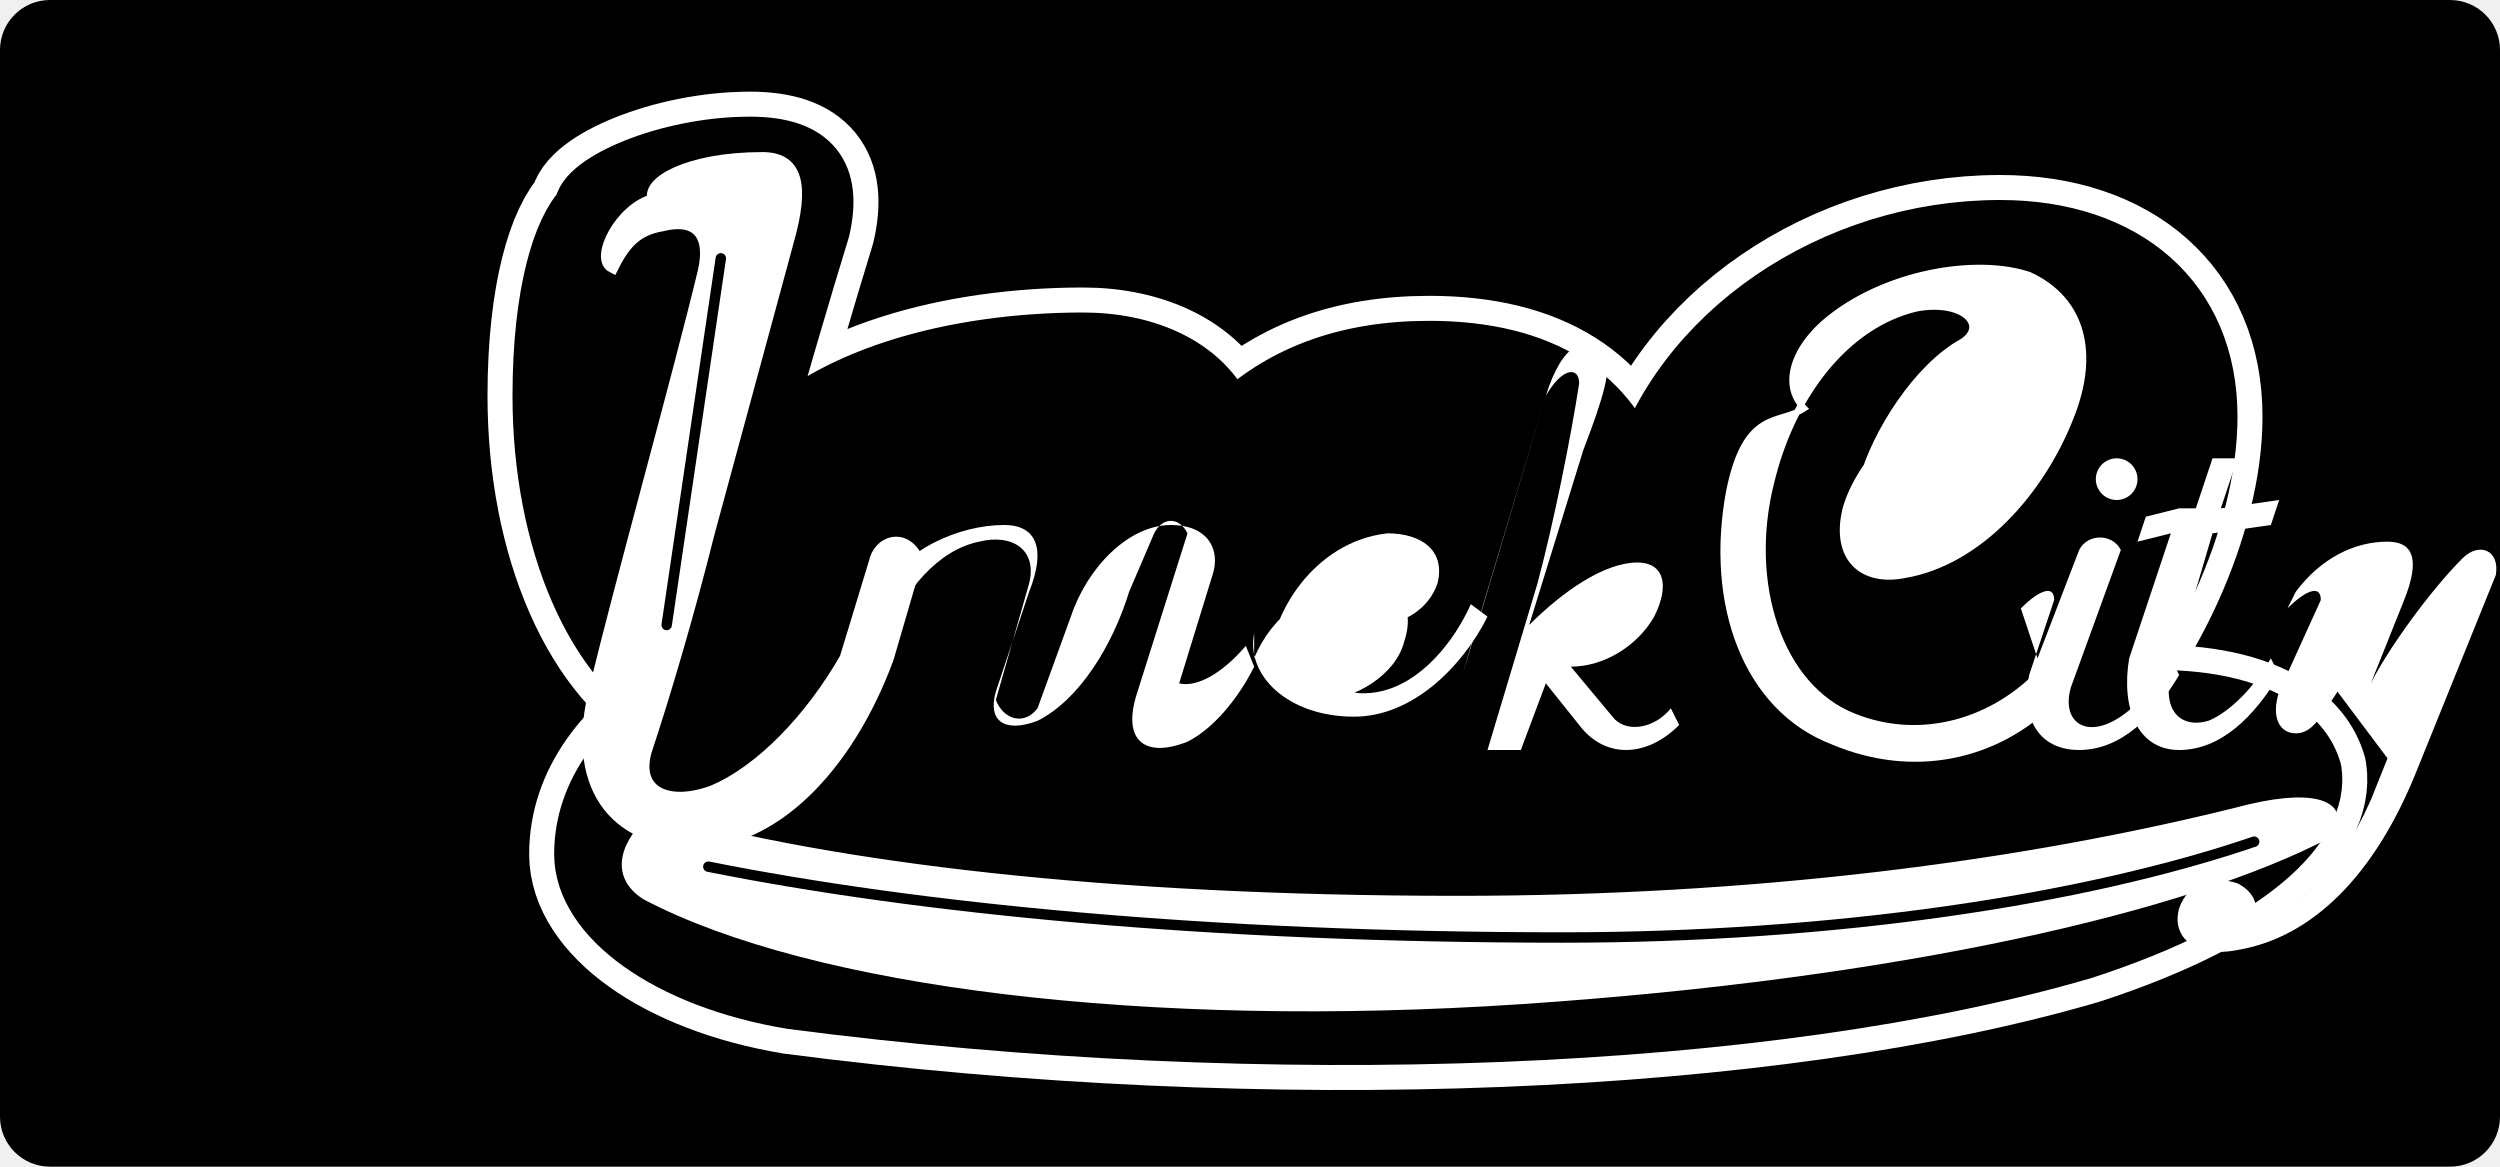
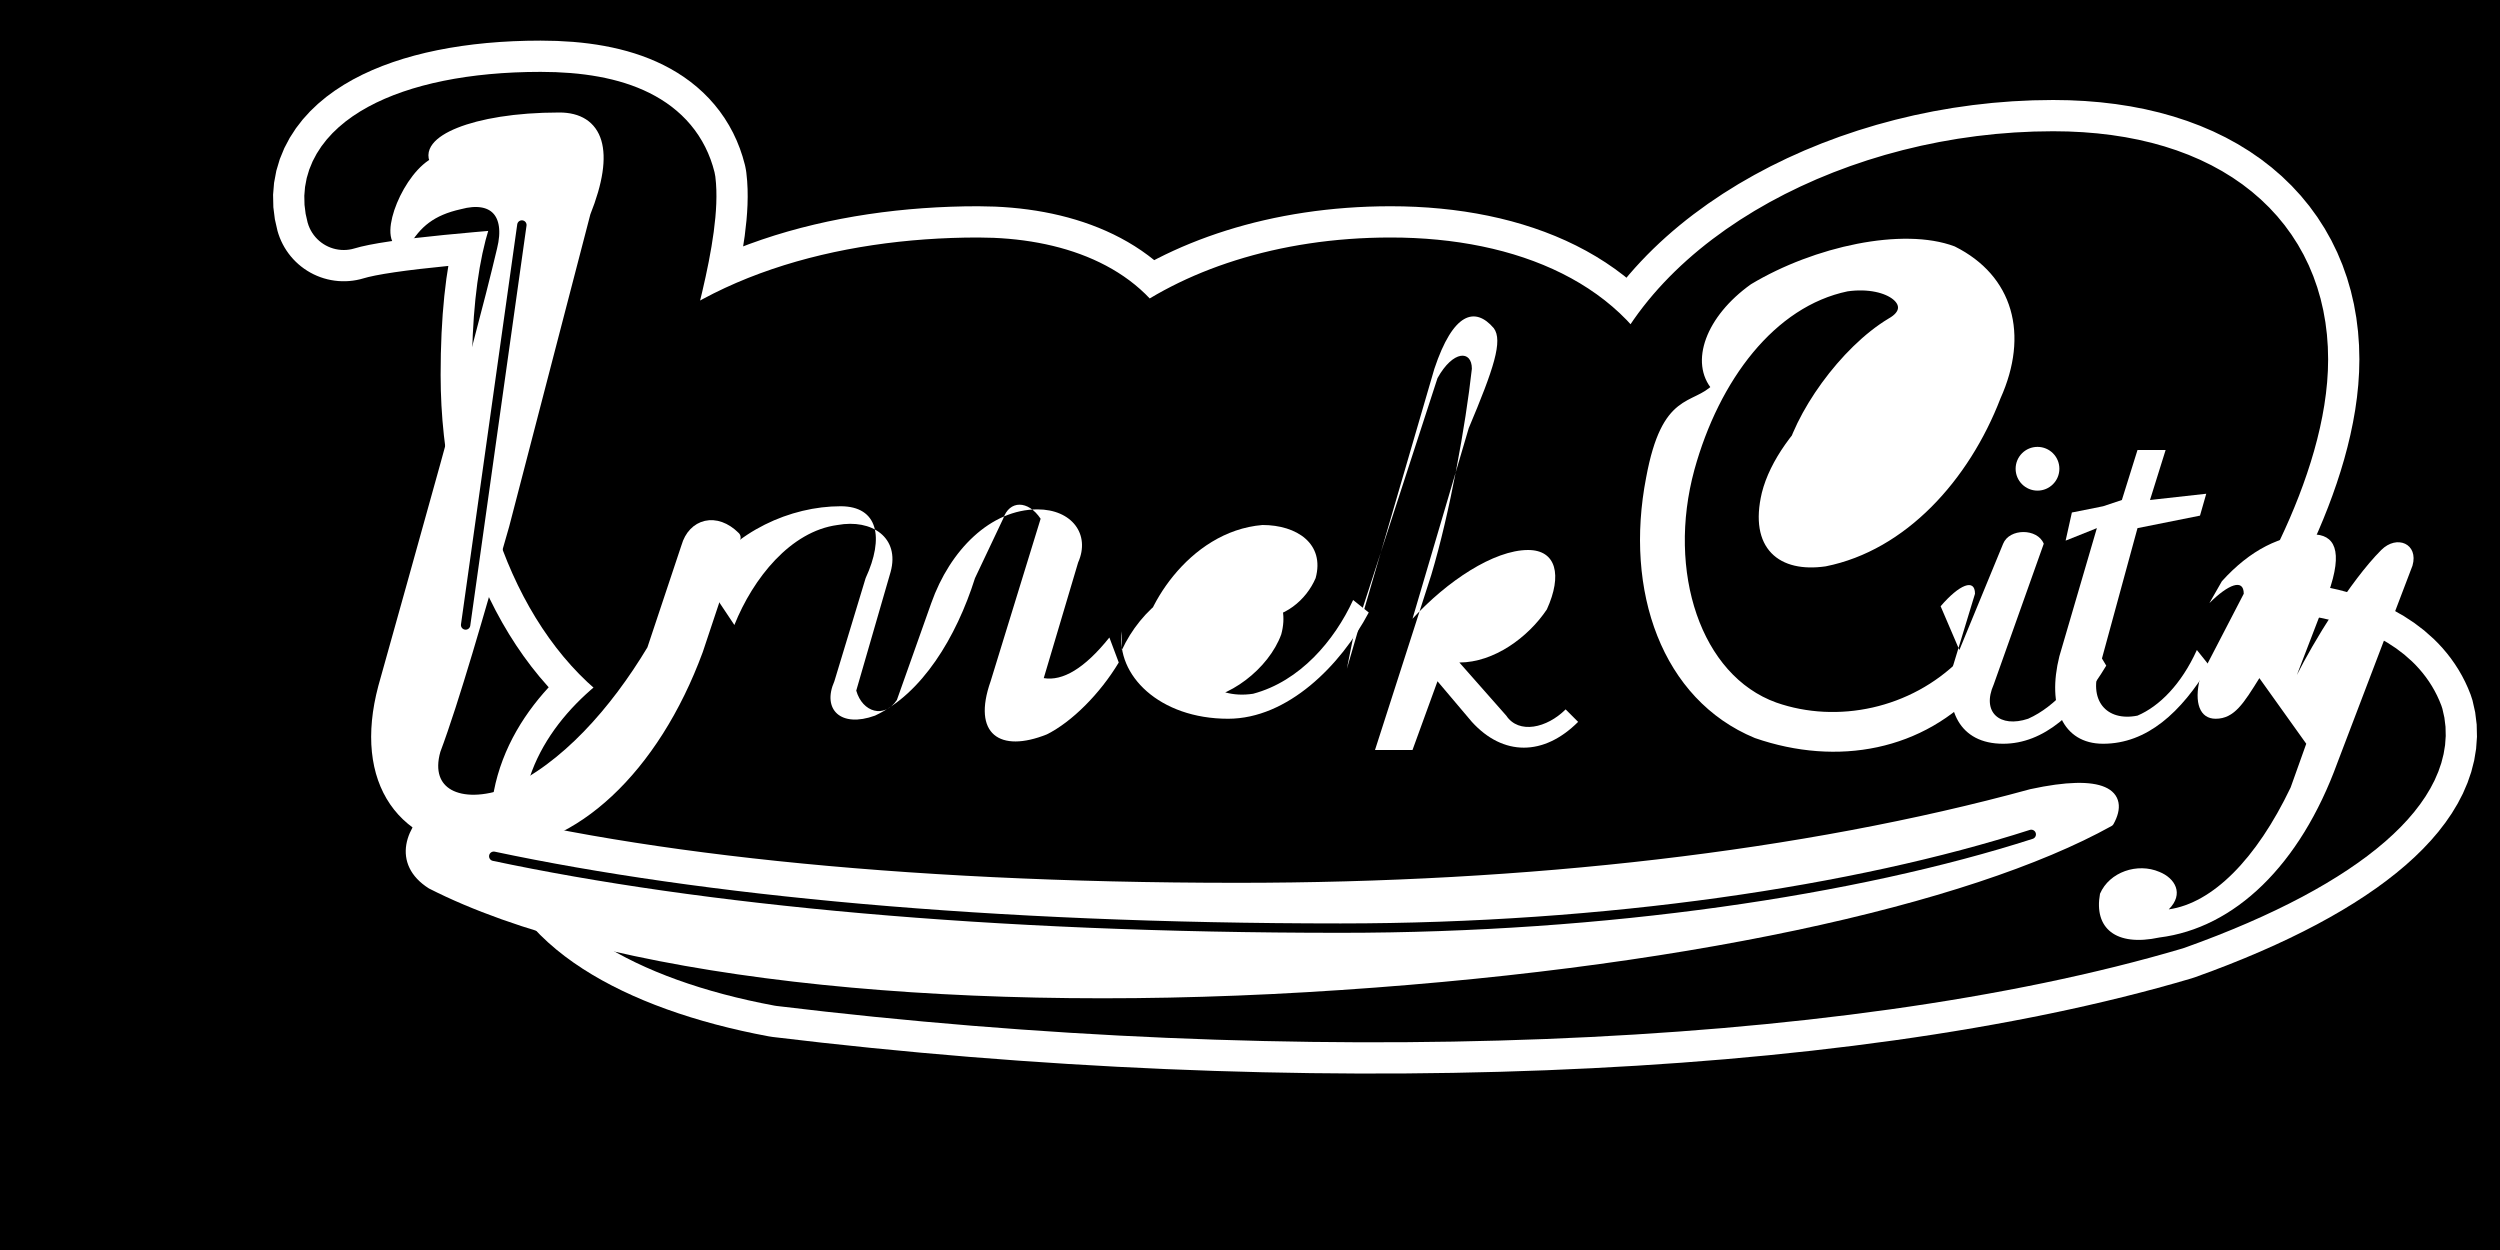
- <svg xmlns="http://www.w3.org/2000/svg" viewBox="0 0 600 280" width="100%" height="100%">
+ <svg xmlns="http://www.w3.org/2000/svg" viewBox="0 0 800 400" width="800" height="400">
  <defs>
    <style>
      .bg { fill: #000000; }
-       .outer-contour { fill: #ffffff; }
-       .gap-contour { fill: #000000; }
-       .main-white { fill: #ffffff; }
-       .inner-line { stroke: #000000; stroke-width: 2.5; fill: none; stroke-linecap: round; stroke-linejoin: round; }
    </style>
  </defs>
-   <rect class="bg" width="600" height="280" rx="12" />
-   <g transform="translate(45, 20)">
-     <path d="       M 95 30       C 95 24, 115 15, 135 15       C 150 15, 155 22, 152 35       C 148 48, 140 75, 136 90       C 152 70, 185 62, 215 62       C 230 62, 245 68, 250 82       C 262 70, 278 64, 298 64       C 325 64, 342 75, 348 95       C 358 60, 395 35, 435 35       C 465 35, 485 52, 485 80       C 485 105, 470 135, 455 150       C 475 145, 505 148, 510 165       C 512 178, 495 195, 455 208       C 380 230, 260 235, 145 220       C 115 215, 95 200, 95 185       C 95 170, 105 158, 118 150       C 98 140, 85 110, 85 75       C 85 50, 90 35, 95 30 Z" fill="none" stroke="#ffffff" stroke-width="26" stroke-linejoin="round" stroke-linecap="round" />
-     <path d="       M 95 30       C 95 24, 115 15, 135 15       C 150 15, 155 22, 152 35       C 148 48, 140 75, 136 90       C 152 70, 185 62, 215 62       C 230 62, 245 68, 250 82       C 262 70, 278 64, 298 64       C 325 64, 342 75, 348 95       C 358 60, 395 35, 435 35       C 465 35, 485 52, 485 80       C 485 105, 470 135, 455 150       C 475 145, 505 148, 510 165       C 512 178, 495 195, 455 208       C 380 230, 260 235, 145 220       C 115 215, 95 200, 95 185       C 95 170, 105 158, 118 150       C 98 140, 85 110, 85 75       C 85 50, 90 35, 95 30 Z" fill="#000000" stroke="#000000" stroke-width="14" stroke-linejoin="round" stroke-linecap="round" />
-     <path d="       M 112 28       C 110 24, 120 18, 138 18       C 146 18, 148 24, 144 38       L 125 108       C 120 128, 114 148, 110 160       C 107 170, 115 174, 126 170       C 138 165, 150 152, 158 138       L 165 115       C 166 110, 172 108, 175 114       L 168 138       C 158 165, 140 182, 122 182       C 102 182, 92 168, 98 145       C 104 120, 118 70, 124 45       C 126 36, 122 32, 114 34       C 108 35, 105 38, 102 44       C 98 42, 104 30, 112 28 Z" fill="#ffffff" stroke="#ffffff" stroke-width="3" />
-     <path d="M 128 42 L 115 130" stroke="#000000" stroke-width="2.5" stroke-linecap="round" />
-     <path d="       M 166 122       C 172 112, 185 106, 196 106       C 204 106, 206 112, 202 122       L 194 146       C 192 153, 196 156, 204 153       C 214 148, 222 135, 226 122       L 232 108       C 234 104, 238 104, 240 108       L 228 146       C 224 158, 230 162, 240 158       C 246 155, 252 148, 256 140       L 254 135       C 248 142, 242 145, 238 144       L 246 118       C 248 112, 245 106, 236 106       C 226 106, 216 116, 212 128       L 204 150       C 201 154, 196 153, 194 148       L 202 120       C 204 112, 198 108, 190 110       C 180 112, 172 122, 168 132 Z" fill="#ffffff" />
-     <path d="       M 256 138       C 260 128, 270 120, 282 120       C 290 120, 295 125, 292 134       C 290 142, 280 148, 272 148       C 264 148, 260 144, 260 138       C 260 128, 270 110, 288 108       C 296 108, 302 112, 300 120       C 298 126, 292 130, 285 130       C 278 130, 274 126, 276 122       C 278 118, 282 118, 284 120       C 285 122, 282 124, 280 124       C 276 124, 274 128, 272 134       C 270 142, 276 148, 286 146       C 296 144, 304 134, 308 125       L 312 128       C 306 140, 294 152, 280 152       C 264 152, 254 142, 256 132 Z" fill="#ffffff" />
-     <path d="       M 306 142       L 326 75       C 330 62, 336 60, 340 65       C 342 68, 340 75, 335 88       L 322 130       C 330 122, 340 115, 348 115       C 354 115, 356 120, 352 128       C 348 135, 340 140, 332 140       L 342 152       C 345 156, 352 155, 356 150       L 358 154       C 350 162, 340 162, 334 154       L 326 144       L 320 160       L 312 160       L 324 120       C 328 105, 332 85, 334 72       C 334 68, 330 68, 326 75       L 308 135 Z" fill="#ffffff" />
-     <path d="       M 388 78       C 382 72, 386 62, 396 55       C 410 45, 430 42, 442 46       C 455 52, 458 65, 452 80       C 445 98, 430 115, 412 118       C 402 120, 395 114, 398 102       C 402 88, 420 72, 436 68       C 444 66, 446 70, 442 76       C 434 92, 418 108, 408 108       C 402 108, 400 102, 402 95       C 405 84, 415 68, 426 62       C 432 58, 426 52, 415 54       C 398 58, 385 75, 380 96       C 374 120, 382 145, 400 152       C 415 158, 432 154, 444 142       L 448 148       C 434 162, 414 166, 395 158       C 374 150, 365 125, 370 98       C 374 78, 382 82, 388 78 Z" fill="#ffffff" stroke="#ffffff" stroke-width="1.5" />
-     <path d="       M 444 138       L 454 112       C 456 108, 462 108, 464 112       L 452 145       C 450 152, 454 156, 460 154       C 466 152, 472 145, 476 138       L 478 142       C 472 152, 464 160, 454 160       C 444 160, 440 152, 442 142       L 448 124       C 448 120, 444 122, 440 126 Z" fill="#ffffff" />
-     <circle cx="463" cy="95" r="5" fill="#ffffff" />
-     <path d="       M 482 102       L 486 90       L 492 90       L 488 102       L 502 100       L 500 106       L 486 108       L 476 142       C 474 150, 478 155, 485 153       C 490 151, 496 145, 500 138       L 502 142       C 496 152, 488 160, 478 160       C 468 160, 464 150, 466 138       L 476 108       L 468 110       L 470 104       L 478 102 Z" fill="#ffffff" />
-     <path d="       M 506 122       C 512 114, 520 110, 528 110       C 534 110, 536 114, 532 124       L 524 144       C 528 136, 538 122, 546 114       C 550 110, 555 112, 554 118       L 535 165       C 525 190, 510 205, 492 208       C 482 210, 476 205, 478 198       C 480 192, 486 190, 492 192       C 496 194, 498 198, 495 202       C 505 200, 516 190, 524 172       L 528 162       L 516 146       C 512 152, 510 156, 506 156       C 502 156, 500 152, 502 146       L 512 124       C 512 120, 508 122, 504 126 Z" fill="#ffffff" />
-     <path d="       M 112 176       C 155 188, 220 196, 305 196       C 375 196, 440 188, 495 174       C 512 170, 518 174, 514 180       C 480 198, 410 214, 320 220       C 230 226, 150 216, 110 195       C 102 190, 105 182, 112 176 Z" fill="#ffffff" stroke="#ffffff" stroke-width="2" />
-     <path d="       M 125 188       C 175 198, 245 205, 330 205       C 395 205, 455 196, 496 182" stroke="#000000" stroke-width="2.5" fill="none" stroke-linecap="round" />
+   <rect class="bg" width="800" height="400" />
+   <g transform="translate(15, 30)">
+     <path d="       M 95 38       C 90 20, 115 5, 158 5       C 182 5, 198 12, 202 28       C 204 44, 194 76, 188 98       C 212 70, 255 58, 298 58       C 322 58, 342 66, 350 82       C 368 68, 396 58, 430 58       C 468 58, 498 72, 508 98       C 522 56, 580 24, 642 24       C 690 24, 718 48, 718 85       C 718 118, 694 160, 676 182       C 704 174, 746 176, 755 200       C 760 218, 736 242, 680 262       C 572 294, 400 300, 235 280       C 192 272, 164 254, 164 234       C 164 216, 178 200, 196 190       C 168 176, 148 136, 148 90       C 148 55, 154 38, 162 30       C 142 32, 108 34, 95 38 Z" fill="none" stroke="#ffffff" stroke-width="44" stroke-linejoin="round" stroke-linecap="round" />
+     <path d="       M 95 38       C 90 20, 115 5, 158 5       C 182 5, 198 12, 202 28       C 204 44, 194 76, 188 98       C 212 70, 255 58, 298 58       C 322 58, 342 66, 350 82       C 368 68, 396 58, 430 58       C 468 58, 498 72, 508 98       C 522 56, 580 24, 642 24       C 690 24, 718 48, 718 85       C 718 118, 694 160, 676 182       C 704 174, 746 176, 755 200       C 760 218, 736 242, 680 262       C 572 294, 400 300, 235 280       C 192 272, 164 254, 164 234       C 164 216, 178 200, 196 190       C 168 176, 148 136, 148 90       C 148 55, 154 38, 162 30       C 142 32, 108 34, 95 38 Z" fill="#000000" stroke="#000000" stroke-width="24" stroke-linejoin="round" stroke-linecap="round" />
+     <path d="       M 125 22       C 120 16, 136 8, 164 8       C 176 8, 180 18, 172 38       L 146 138       C 138 166, 130 194, 124 210       C 120 224, 132 230, 148 224       C 166 216, 182 198, 194 178       L 205 145       C 207 138, 214 136, 220 142       L 208 178       C 194 216, 168 240, 142 240       C 114 240, 100 220, 108 190       C 118 154, 138 84, 146 50       C 149 38, 143 32, 132 35       C 123 37, 118 41, 114 48       C 108 46, 116 26, 125 22 Z" fill="#ffffff" stroke="#ffffff" stroke-width="4" stroke-linejoin="round" />
+     <path d="M 152 42 L 134 170" stroke="#000000" stroke-width="3" stroke-linecap="round" />
+     <path d="       M 210 155       C 220 140, 238 132, 254 132       C 266 132, 268 142, 262 155       L 252 188       C 248 197, 254 203, 265 199       C 280 192, 291 174, 297 155       L 306 136       C 308 130, 314 130, 318 136       L 302 188       C 296 205, 305 211, 320 205       C 328 201, 337 192, 343 182       L 340 174       C 332 184, 325 188, 319 187       L 330 150       C 334 141, 328 133, 317 133       C 302 133, 289 146, 283 163       L 272 194       C 268 200, 261 198, 259 191       L 270 153       C 273 142, 264 136, 253 138       C 238 140, 226 155, 220 170 Z" fill="#ffffff" />
+     <path d="       M 344 178       C 350 165, 363 154, 380 154       C 391 154, 398 162, 395 173       C 391 184, 378 194, 367 194       C 356 194, 350 188, 350 178       C 350 166, 365 140, 389 138       C 400 138, 409 144, 406 155       C 403 162, 396 168, 387 168       C 378 168, 373 162, 375 156       C 377 151, 382 151, 386 155       C 388 157, 382 161, 379 161       C 374 161, 371 166, 368 174       C 364 185, 373 194, 386 192       C 401 188, 412 175, 418 162       L 423 166       C 414 183, 397 200, 378 200       C 356 200, 342 186, 344 172 Z" fill="#ffffff" />
+     <path d="       M 416 184       L 444 88       C 450 70, 457 68, 463 75       C 466 79, 463 88, 455 107       L 437 168       C 448 156, 463 146, 474 146       C 483 146, 485 154, 480 165       C 474 174, 463 182, 452 182       L 467 199       C 471 205, 480 203, 486 197       L 490 201       C 479 212, 466 212, 456 201       L 445 188       L 437 210       L 425 210       L 443 154       C 449 134, 454 106, 456 88       C 456 82, 450 82, 445 91       L 418 174 Z" fill="#ffffff" />
+     <path d="       M 534 94       C 527 86, 532 72, 546 62       C 566 50, 594 44, 610 50       C 628 59, 633 77, 624 97       C 614 123, 594 145, 569 150       C 555 152, 546 145, 550 128       C 555 108, 581 86, 603 81       C 614 79, 618 84, 612 92       C 601 114, 579 136, 564 136       C 557 136, 553 129, 557 118       C 560 103, 575 82, 590 73       C 599 68, 590 60, 576 62       C 552 67, 534 91, 526 120       C 517 153, 528 187, 553 196       C 573 203, 597 198, 613 182       L 618 189       C 600 209, 573 214, 547 205       C 518 193, 506 159, 513 123       C 518 96, 527 101, 534 94 Z" fill="#ffffff" stroke="#ffffff" stroke-width="2.5" stroke-linejoin="round" />
+     <path d="       M 612 178       L 626 144       C 628 139, 637 139, 639 144       L 623 189       C 619 198, 625 203, 634 200       C 643 196, 650 187, 656 178       L 659 183       C 650 198, 639 208, 626 208       C 612 208, 607 197, 610 183       L 617 160       C 617 155, 612 157, 606 164 Z" fill="#ffffff" />
+     <circle cx="637" cy="120" r="7" fill="#ffffff" />
+     <path d="       M 664 130       L 669 114       L 678 114       L 673 130       L 691 128       L 689 135       L 669 139       L 657 183       C 653 194, 659 201, 669 199       C 676 196, 683 189, 688 178       L 692 183       C 683 198, 672 208, 658 208       C 645 208, 640 196, 644 180       L 656 139       L 646 143       L 648 134       L 658 132 Z" fill="#ffffff" />
+     <path d="       M 696 156       C 705 146, 715 141, 725 141       C 732 141, 735 146, 730 160       L 720 186       C 725 176, 737 156, 747 146       C 752 141, 759 144, 757 151       L 733 214       C 721 247, 700 267, 676 270       C 662 273, 655 267, 657 256       C 660 249, 669 246, 676 249       C 681 251, 684 256, 679 261       C 693 259, 707 245, 718 222       L 723 208       L 708 187       C 703 195, 700 200, 694 200       C 689 200, 687 195, 689 187       L 703 160       C 703 155, 698 157, 692 163 Z" fill="#ffffff" />
+     <path d="       M 125 228       C 183 244, 271 254, 381 254       C 474 254, 562 244, 635 224       C 658 219, 665 224, 660 233       C 615 258, 522 279, 403 286       C 284 293, 178 281, 123 253       C 112 246, 116 235, 125 228 Z" fill="#ffffff" stroke="#ffffff" stroke-width="3" stroke-linejoin="round" />
+     <path d="       M 143 244       C 209 258, 301 267, 414 267       C 499 267, 579 255, 635 237" stroke="#000000" stroke-width="3" fill="none" stroke-linecap="round" />
  </g>
</svg>
